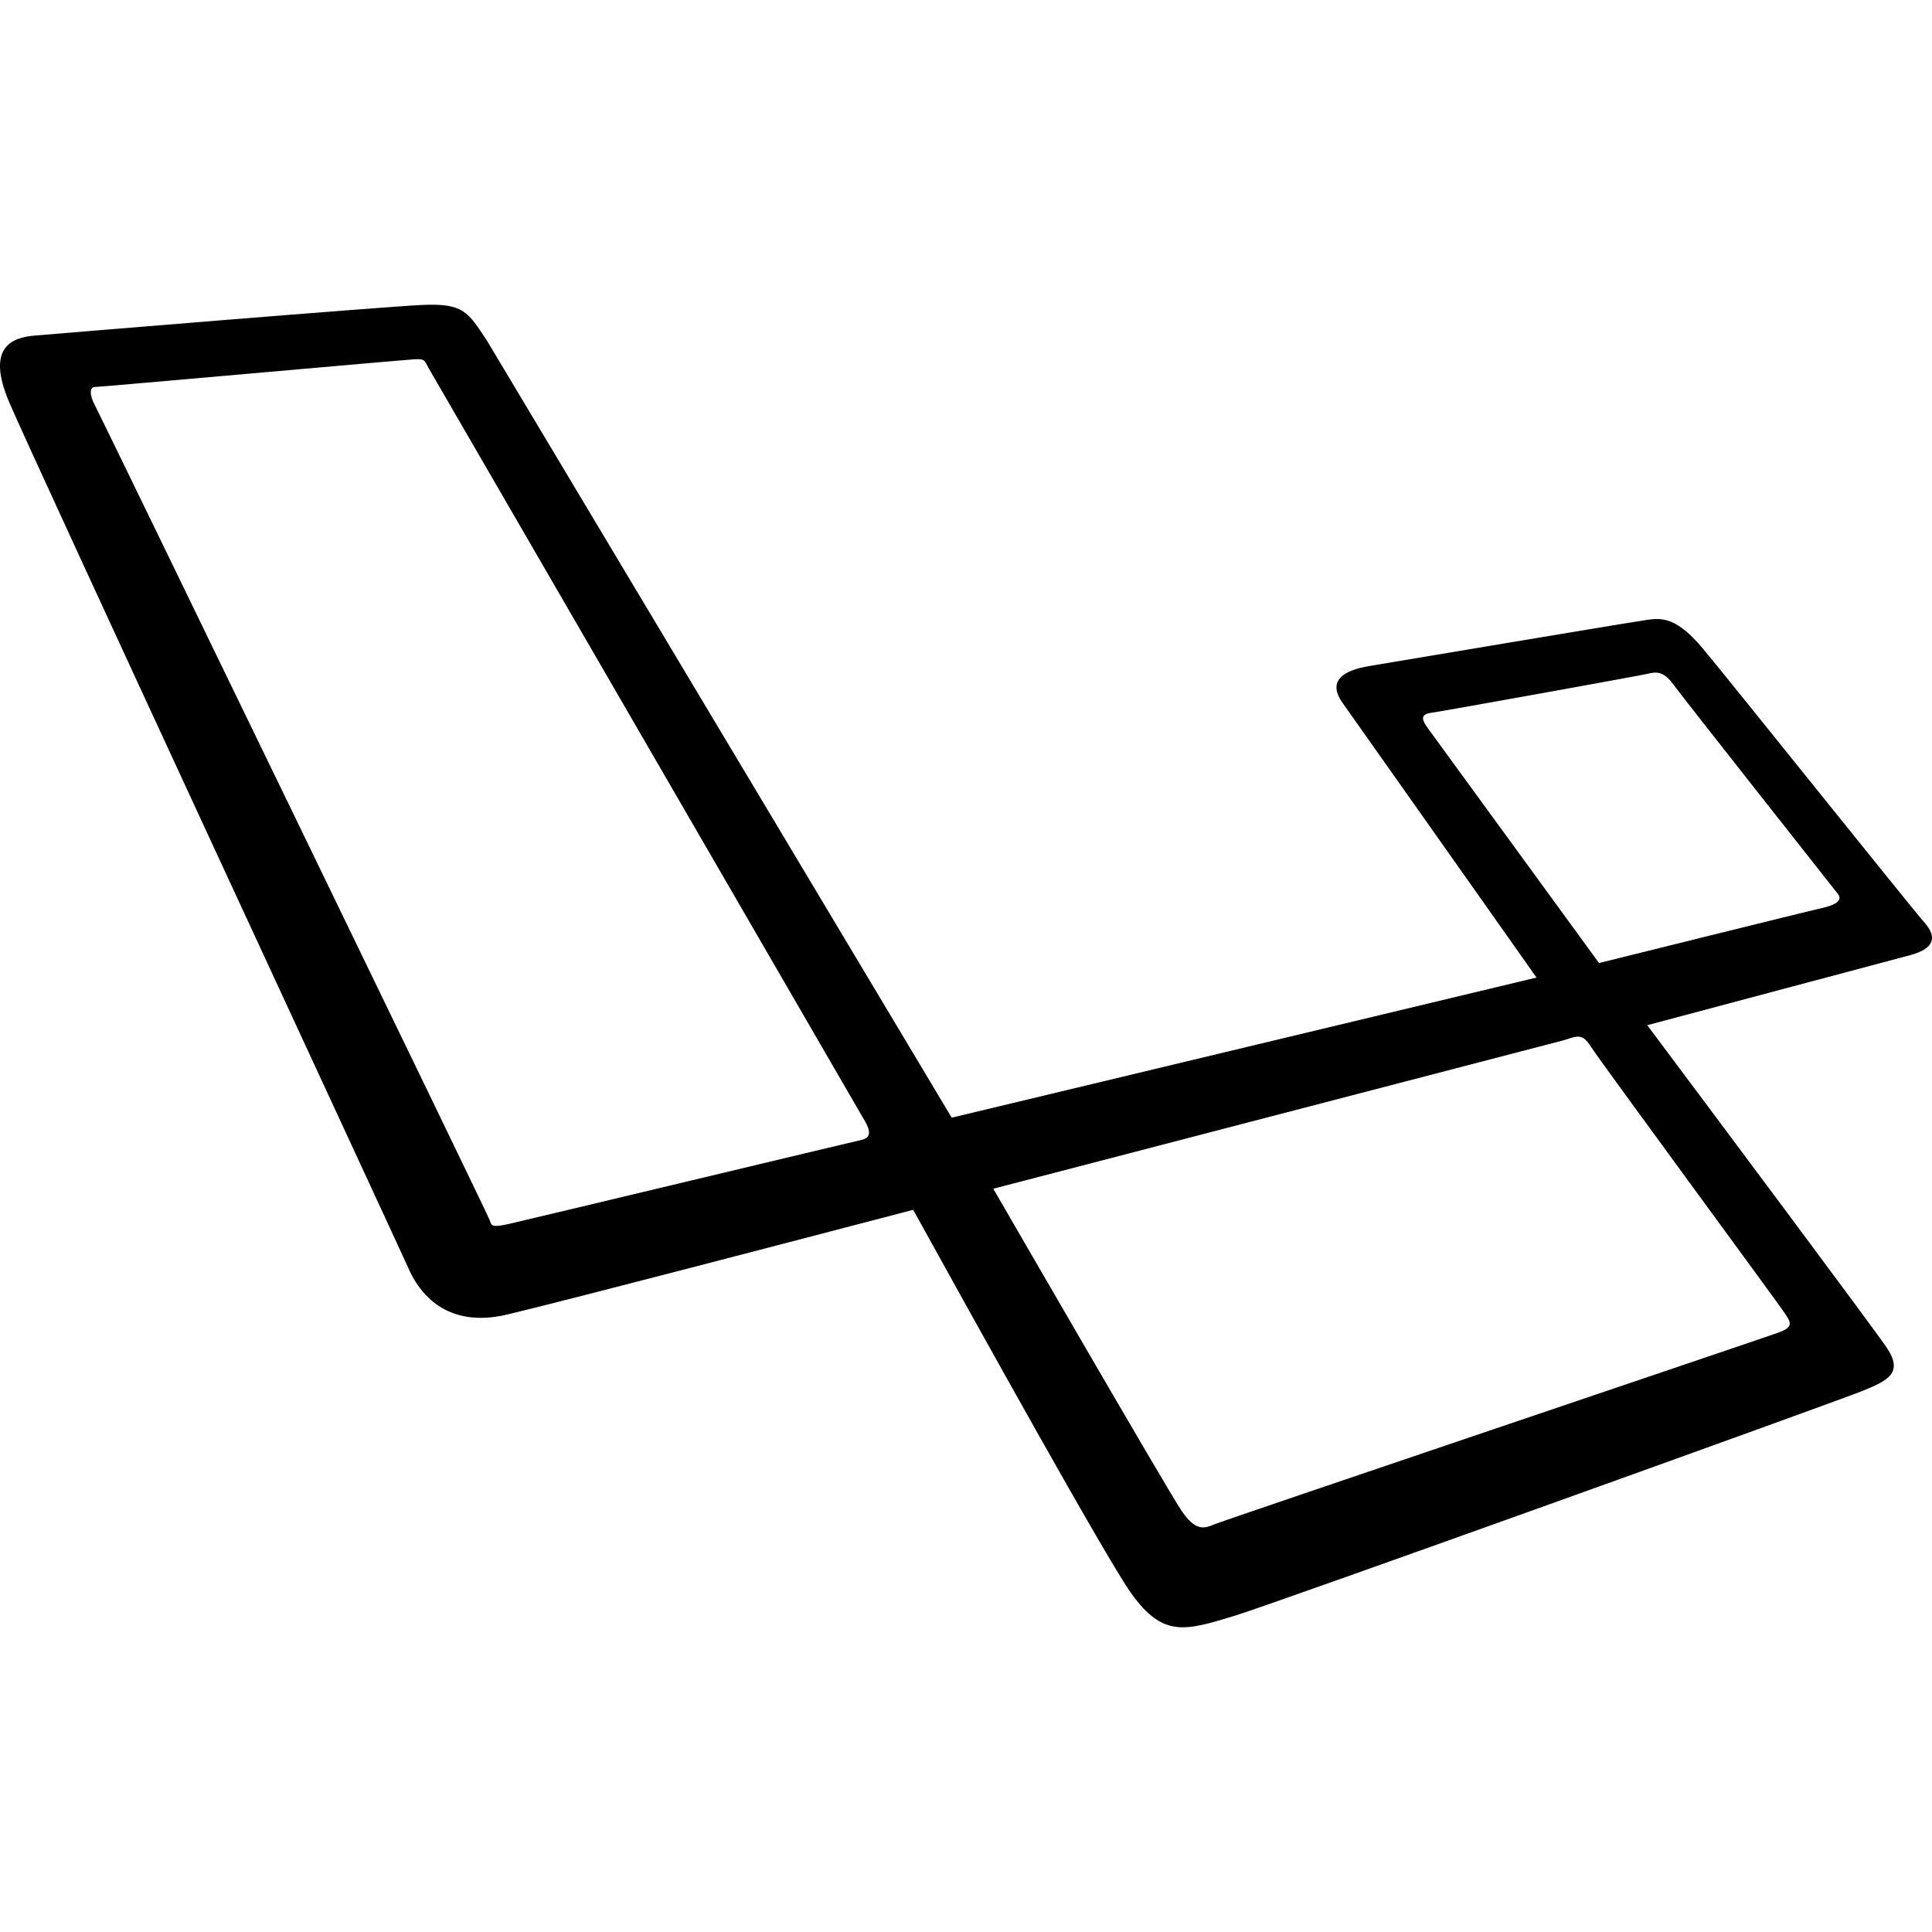
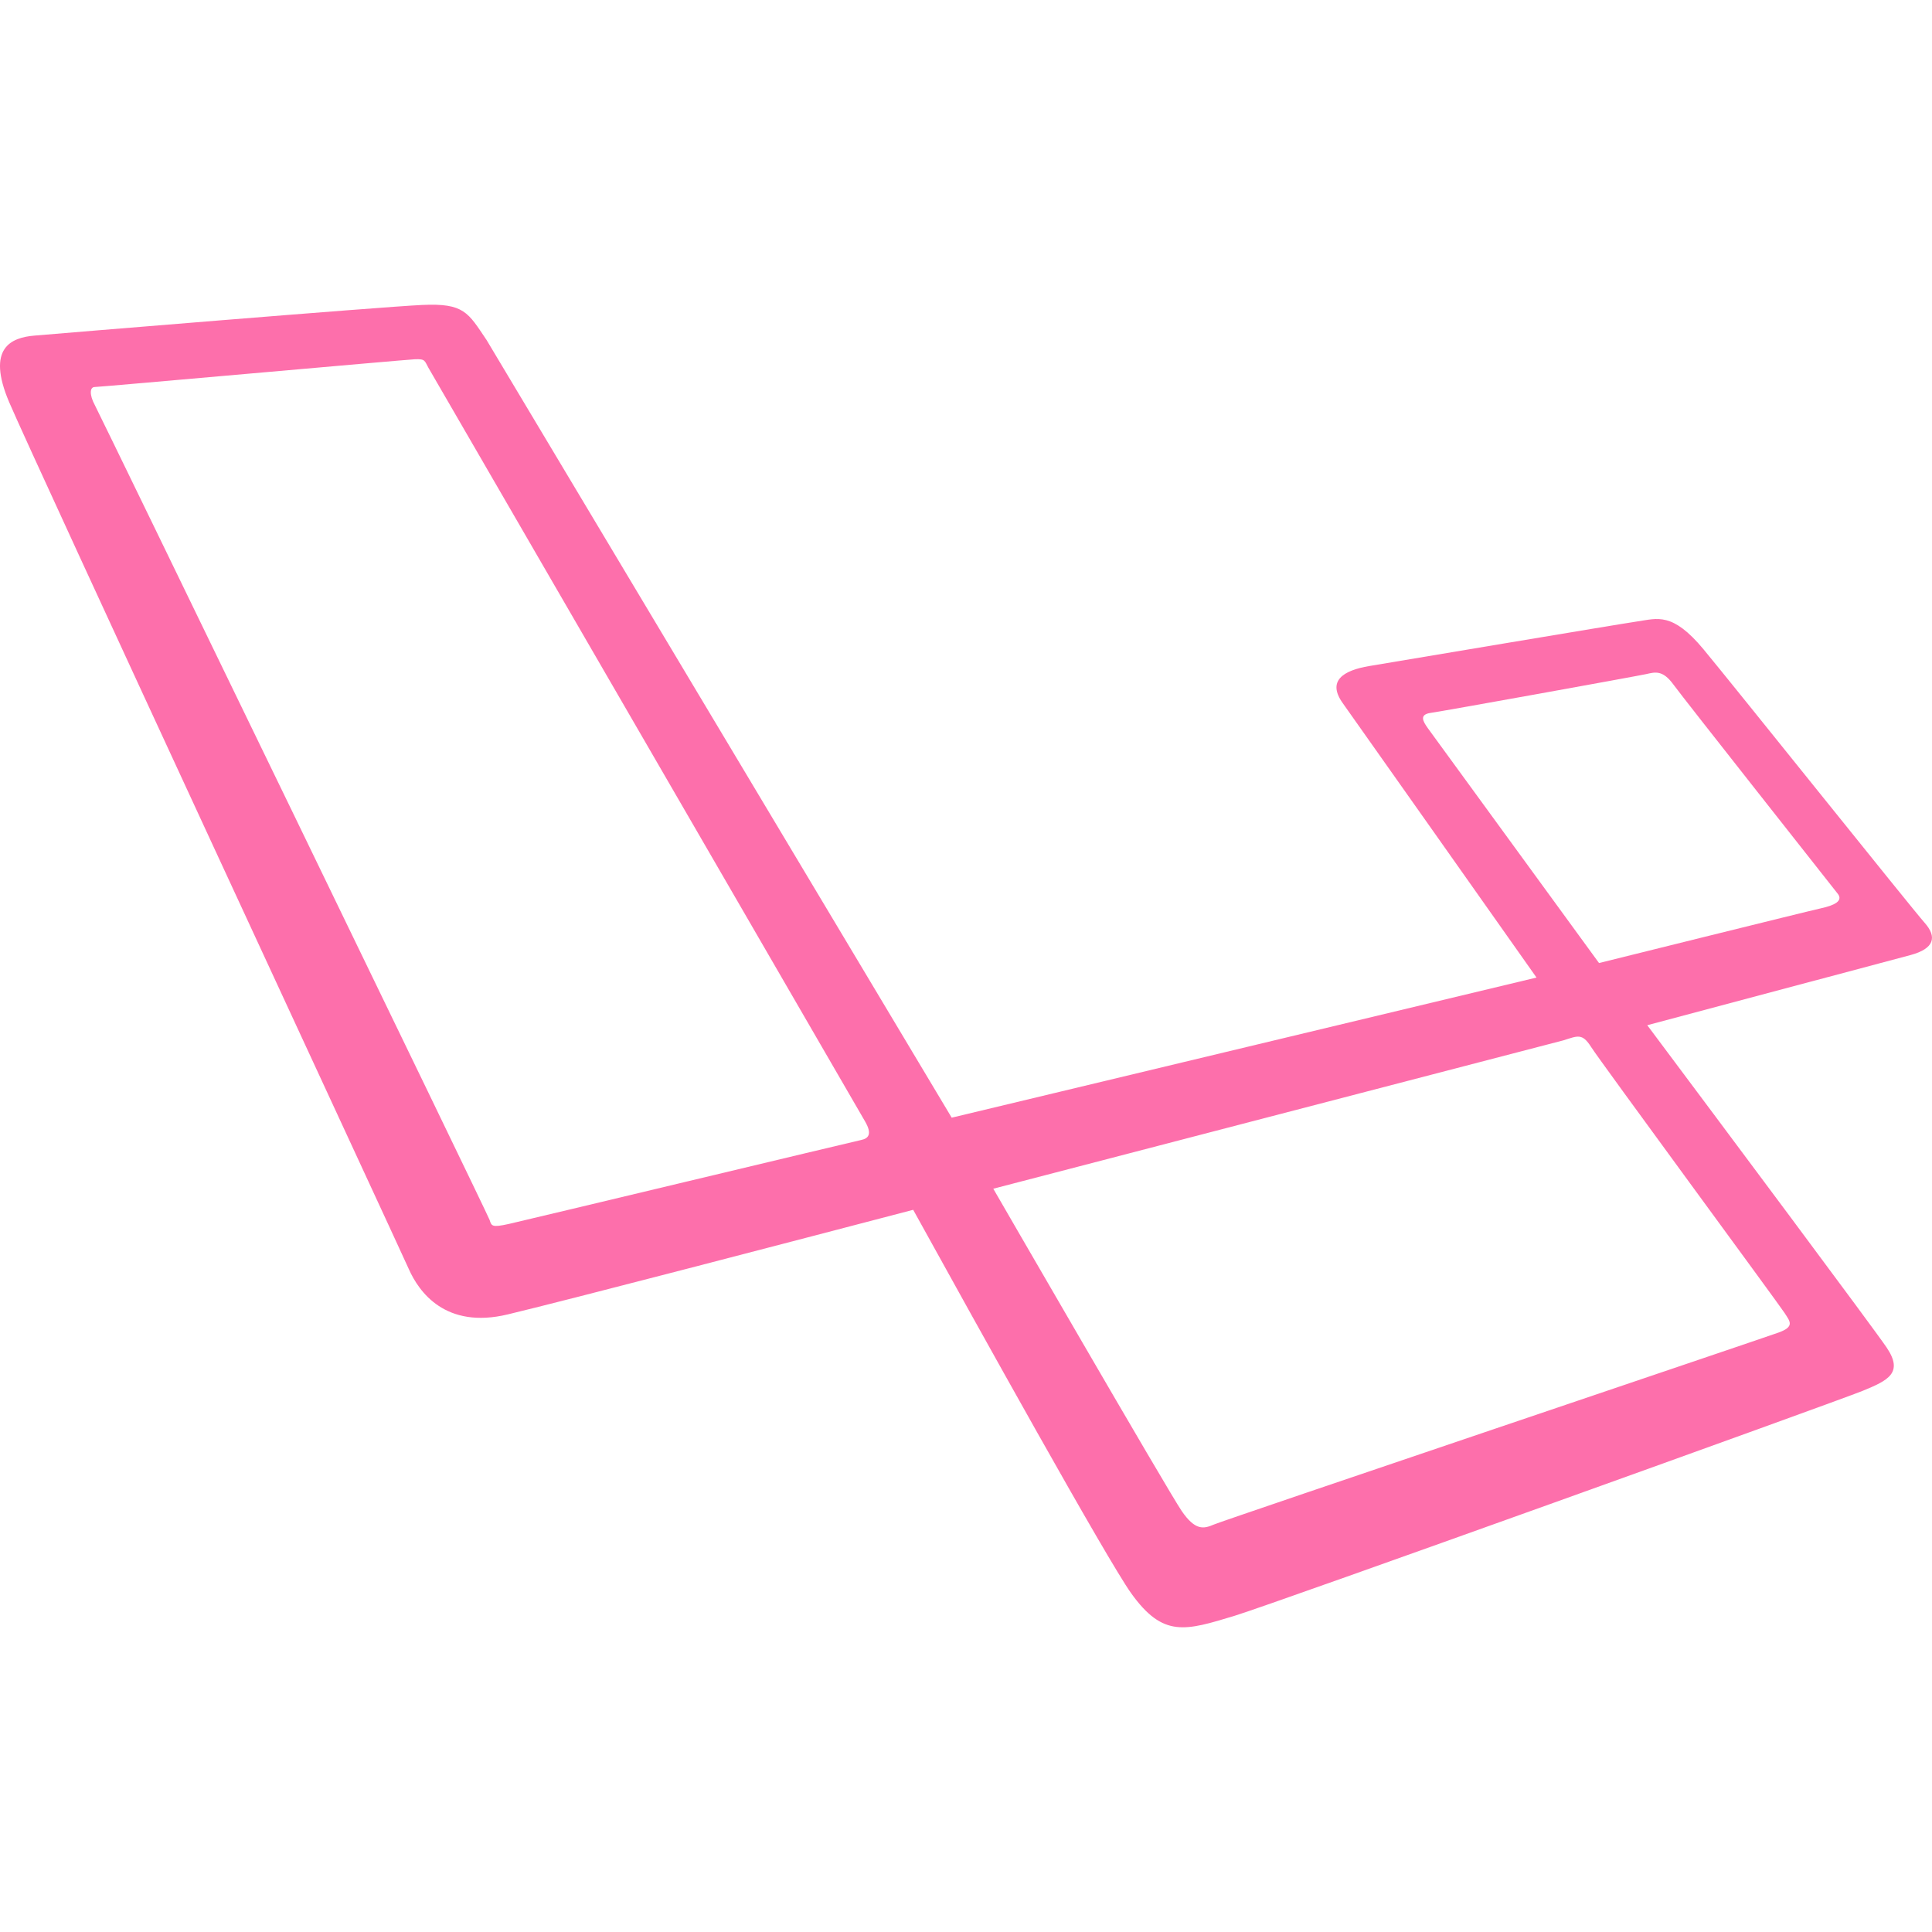
<svg xmlns="http://www.w3.org/2000/svg" version="1.1" x="0px" y="0px" width="512px" height="512px">
-   <path d="M510.018,244.512c-3.389-3.807-50.303-62.477-58.563-72.434c-8.259-9.957-12.287-8.146-17.356-7.422c-5.091,0.747-64.378,10.703-71.257,11.857c-6.879,1.154-11.224,3.915-6.992,9.843c3.756,5.272,42.745,60.531,51.344,72.706l-154.983,37.133L128.953,90.117c-4.91-7.286-5.929-9.821-17.085-9.3c-11.156,0.52-96.692,7.603-102.779,8.124c-6.087,0.52-12.785,3.213-6.675,17.605s103.231,223.683,105.924,229.77c2.693,6.087,9.753,15.976,26.227,12.016c16.881-4.051,75.444-19.347,107.44-27.72c16.904,30.616,51.389,92.709,57.771,101.625c8.508,11.88,14.369,9.911,27.448,5.951c10.205-3.1,159.667-56.843,166.41-59.604s10.884-4.752,6.336-11.495c-3.349-4.956-42.768-57.771-63.428-85.4c14.143-3.756,64.446-17.152,69.809-18.601C512.598,251.391,513.418,248.331,510.018,244.512z M228.202,302.113c-1.856,0.385-88.659,21.192-93.298,22.233c-4.639,1.041-4.639,0.52-5.159-1.064C129.225,321.698,26.536,109.962,25.111,107.315c-1.426-2.648-1.358-4.752,0-4.752c1.358,0,81.983-7.219,84.834-7.354c2.851-0.136,2.557,0.453,3.598,2.263c0,0,113.731,196.303,115.722,199.742S230.058,301.728,228.202,302.113z M472.953,347.981c1.38,2.172,2.761,3.564-1.584,5.148c-4.345,1.584-146.927,49.692-149.688,50.892c-2.761,1.199-4.956,1.584-8.508-3.575s-49.941-85.423-49.941-85.423l151.114-39.328c3.756-1.177,4.956-1.969,7.332,1.788C424.052,281.238,471.572,345.808,472.953,347.981z M482.615,240.699c-3.397,0.736-58.857,14.516-58.857,14.516L378.365,192.941c-1.267-1.788-2.331-3.598,0.837-4.028c3.168-0.43,54.739-9.753,57.069-10.273c2.331-0.52,4.345-1.154,7.196,2.761c2.851,3.915,42.112,53.584,43.583,55.485C488.521,238.786,486.007,239.964,482.615,240.699z" />
+   <path fill="#fd6fab" d="M510.018,244.512c-3.389-3.807-50.303-62.477-58.563-72.434c-8.259-9.957-12.287-8.146-17.356-7.422c-5.091,0.747-64.378,10.703-71.257,11.857c-6.879,1.154-11.224,3.915-6.992,9.843c3.756,5.272,42.745,60.531,51.344,72.706l-154.983,37.133L128.953,90.117c-4.91-7.286-5.929-9.821-17.085-9.3c-11.156,0.52-96.692,7.603-102.779,8.124c-6.087,0.52-12.785,3.213-6.675,17.605s103.231,223.683,105.924,229.77c2.693,6.087,9.753,15.976,26.227,12.016c16.881-4.051,75.444-19.347,107.44-27.72c16.904,30.616,51.389,92.709,57.771,101.625c8.508,11.88,14.369,9.911,27.448,5.951c10.205-3.1,159.667-56.843,166.41-59.604s10.884-4.752,6.336-11.495c-3.349-4.956-42.768-57.771-63.428-85.4c14.143-3.756,64.446-17.152,69.809-18.601C512.598,251.391,513.418,248.331,510.018,244.512z M228.202,302.113c-1.856,0.385-88.659,21.192-93.298,22.233c-4.639,1.041-4.639,0.52-5.159-1.064C129.225,321.698,26.536,109.962,25.111,107.315c-1.426-2.648-1.358-4.752,0-4.752c1.358,0,81.983-7.219,84.834-7.354c2.851-0.136,2.557,0.453,3.598,2.263c0,0,113.731,196.303,115.722,199.742S230.058,301.728,228.202,302.113z M472.953,347.981c1.38,2.172,2.761,3.564-1.584,5.148c-4.345,1.584-146.927,49.692-149.688,50.892c-2.761,1.199-4.956,1.584-8.508-3.575s-49.941-85.423-49.941-85.423l151.114-39.328c3.756-1.177,4.956-1.969,7.332,1.788C424.052,281.238,471.572,345.808,472.953,347.981z M482.615,240.699c-3.397,0.736-58.857,14.516-58.857,14.516L378.365,192.941c-1.267-1.788-2.331-3.598,0.837-4.028c3.168-0.43,54.739-9.753,57.069-10.273c2.331-0.52,4.345-1.154,7.196,2.761c2.851,3.915,42.112,53.584,43.583,55.485C488.521,238.786,486.007,239.964,482.615,240.699z" />
</svg>
